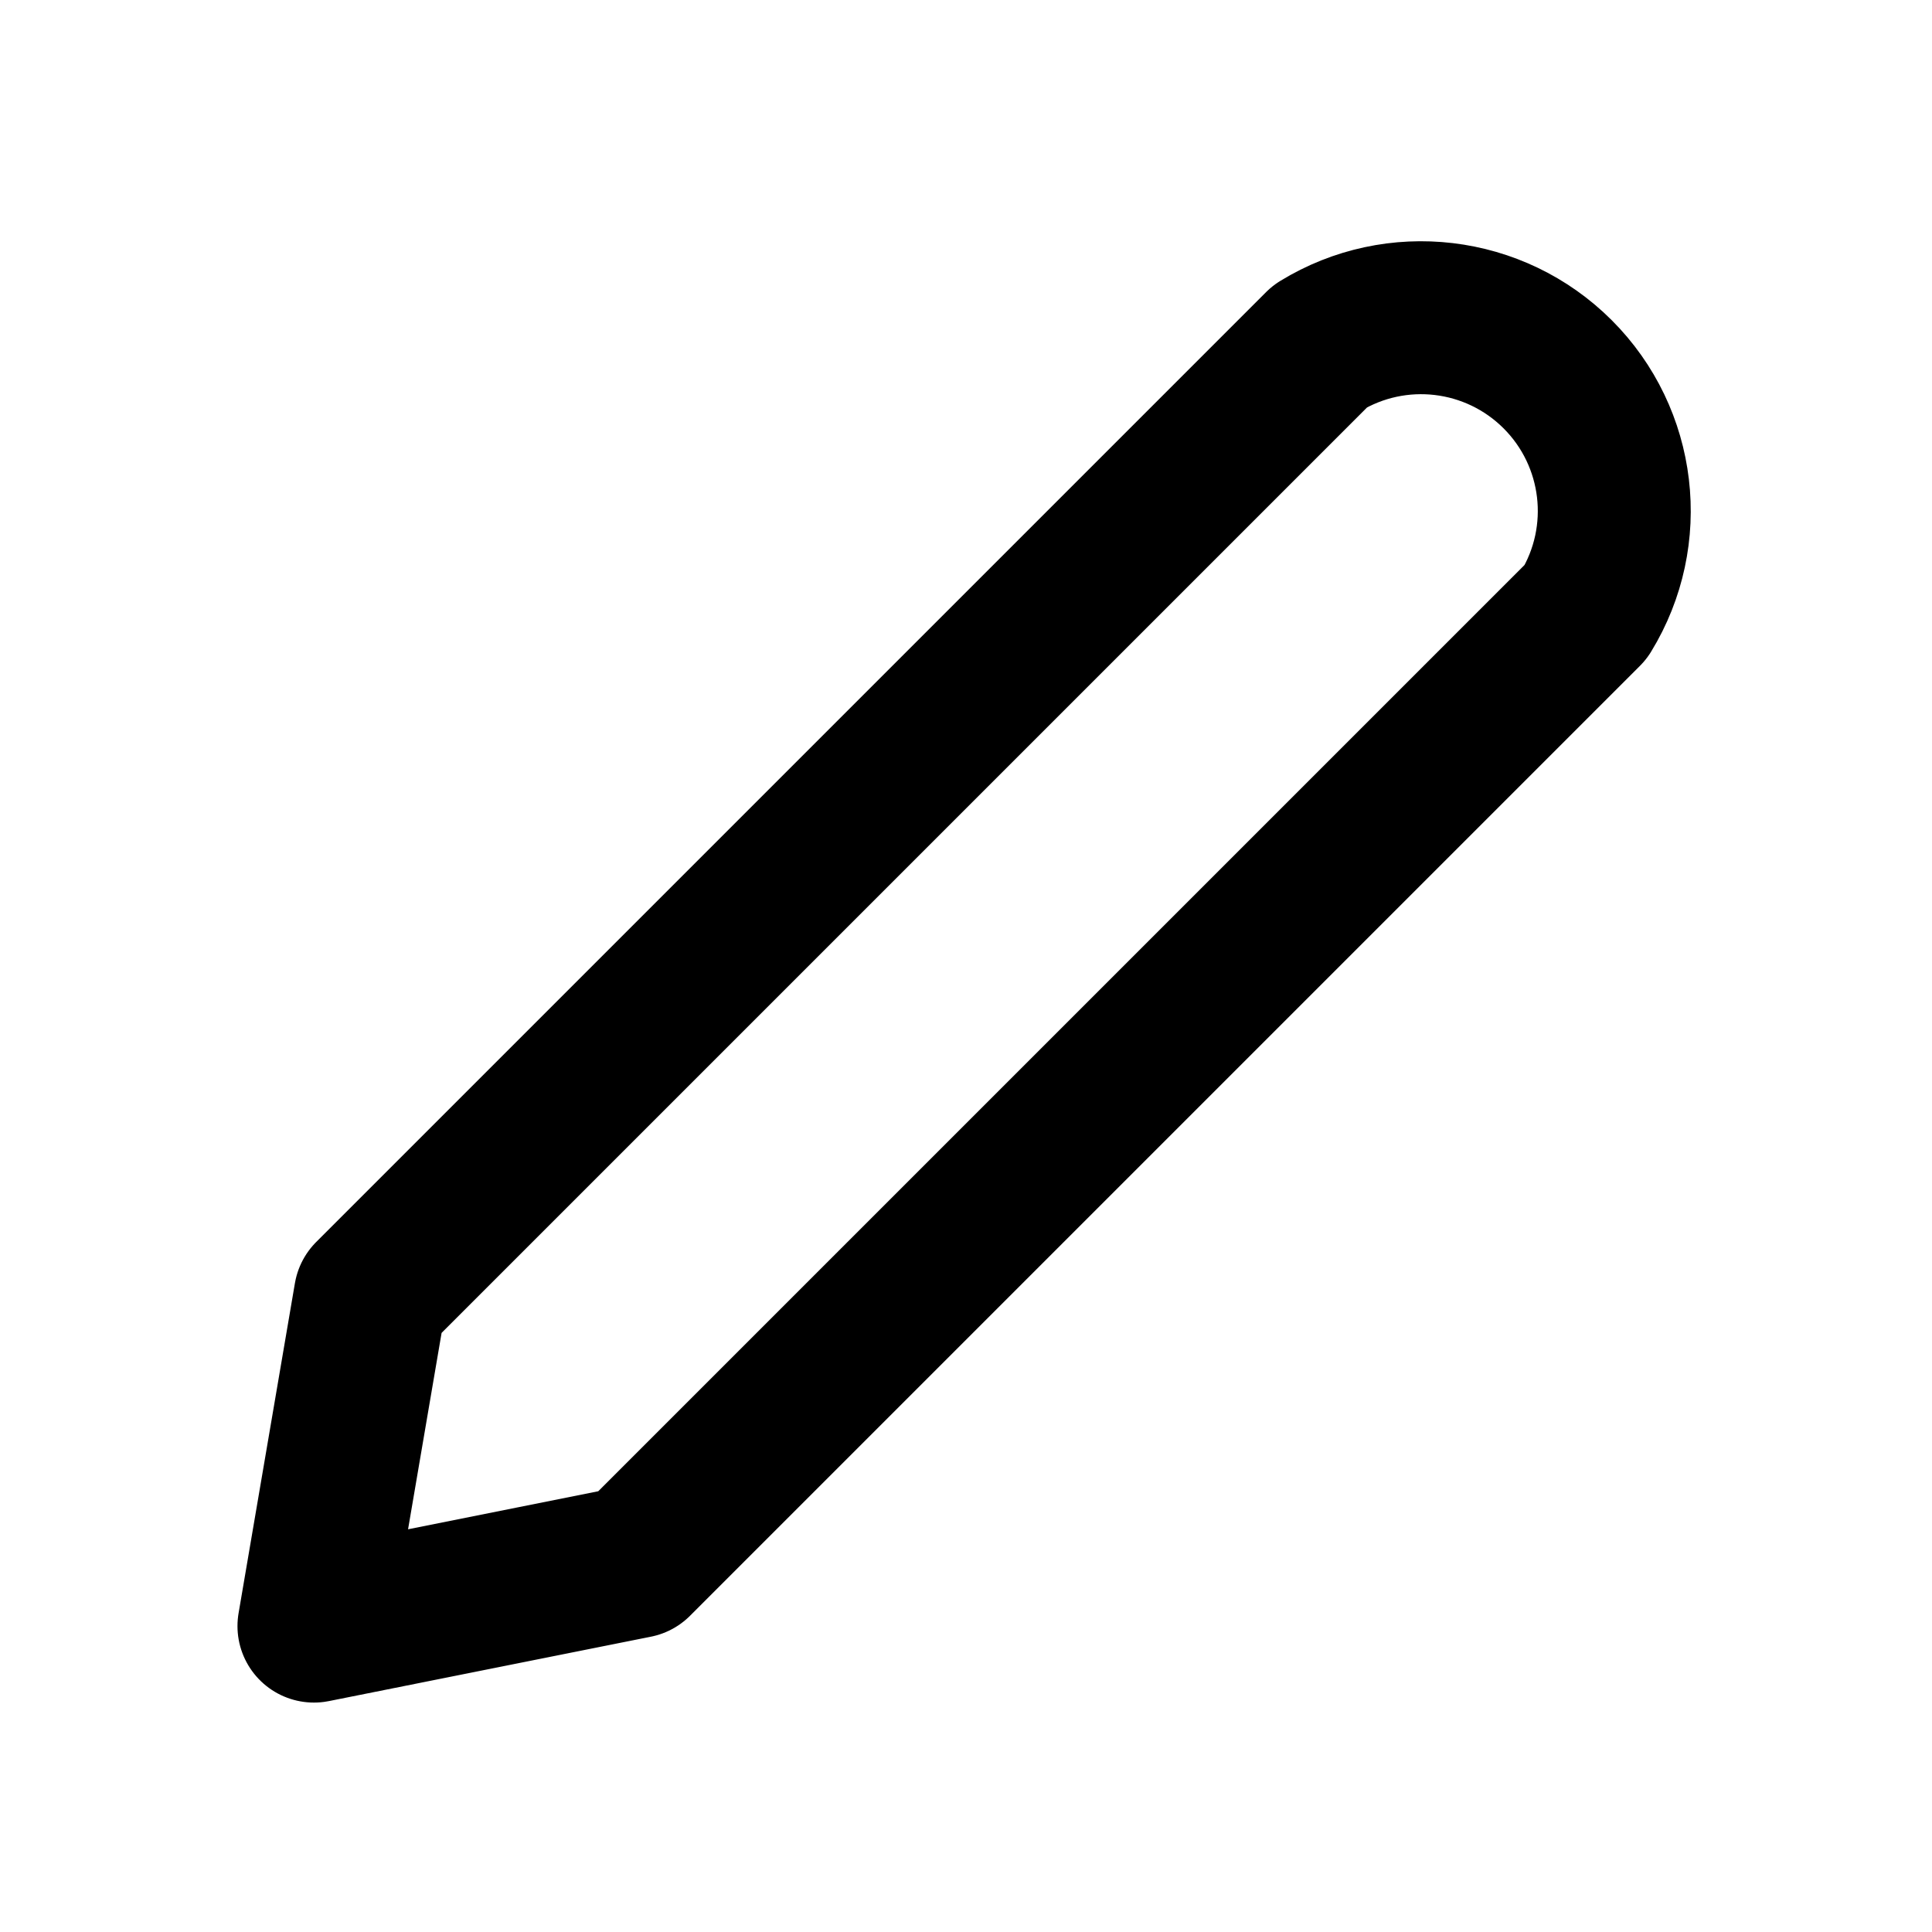
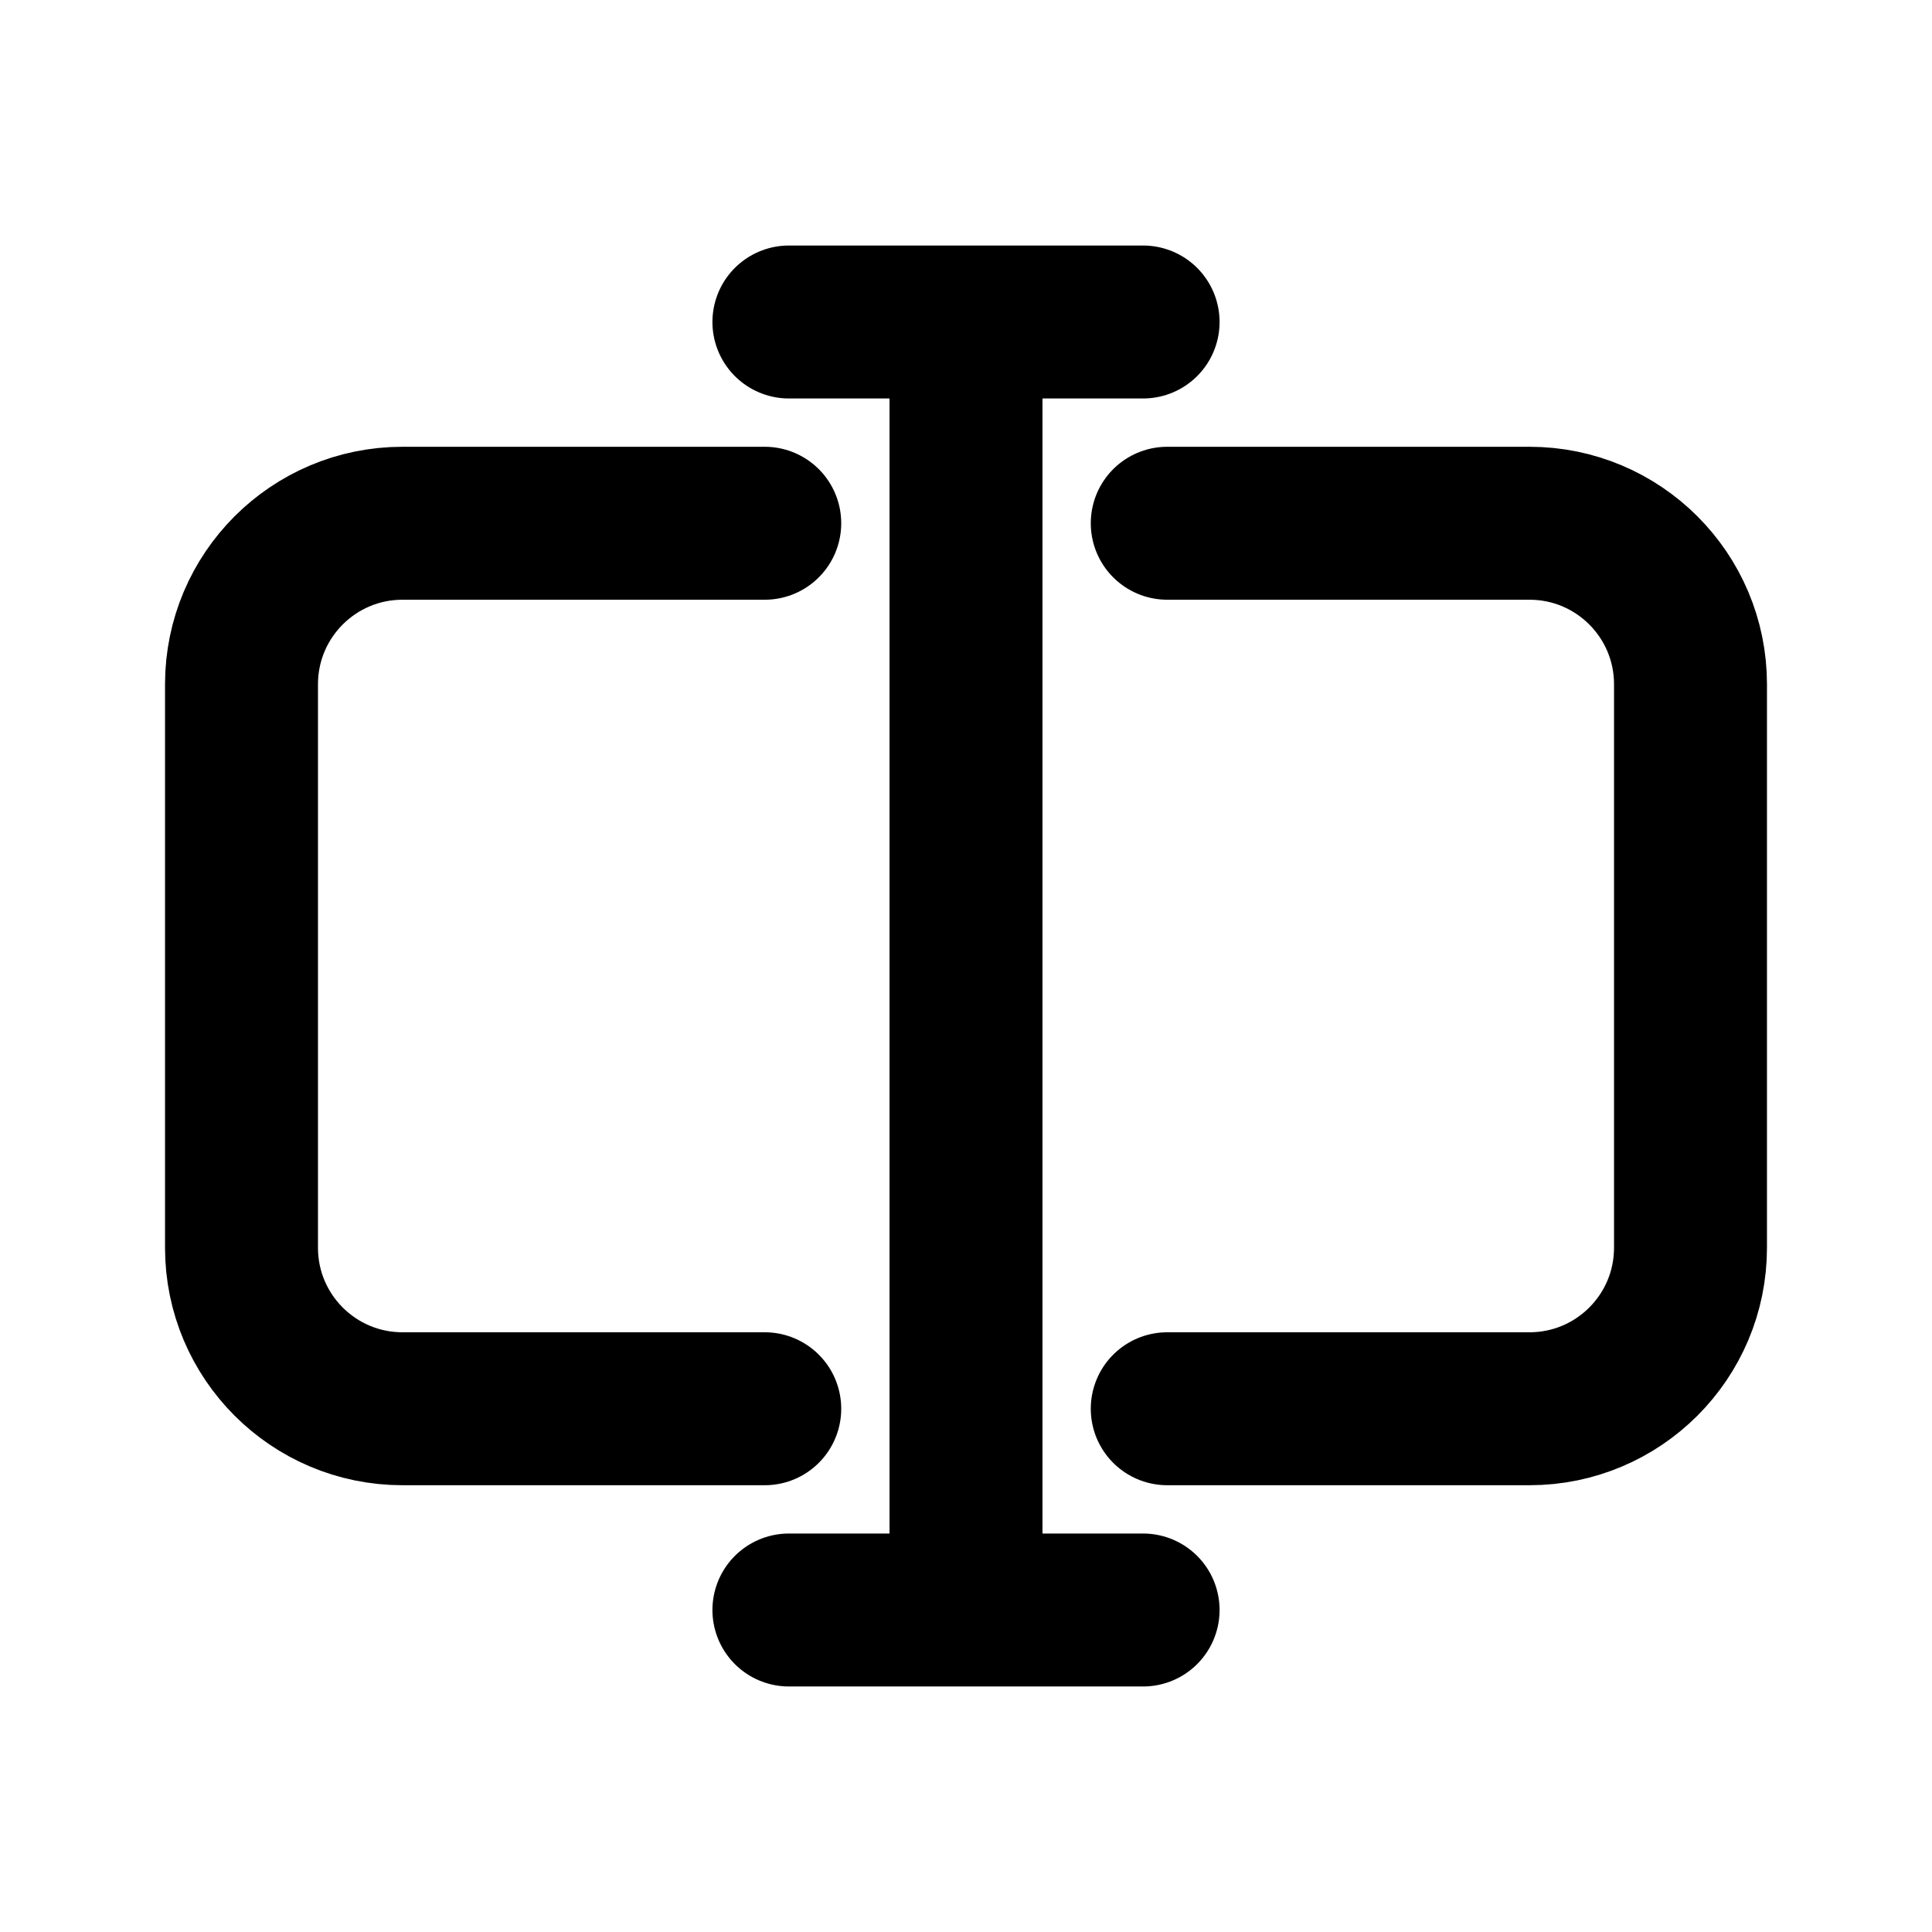
<svg xmlns="http://www.w3.org/2000/svg" viewBox="0 0 24 24" width="24" height="24">
-   <path d="M16.4 4.3 a2.4 2.4 0 0 1 3.3 3.3 L7.9 19.4 L3.9 20.2 L4.6 16.1 Z" fill="none" stroke="#000" stroke-width="1.9" stroke-linejoin="round" stroke-linecap="round" />
+   <path d="M9.5 6.5 H5 a2 2 0 0 0 -2 2 V15.5 a2 2 0 0 0 2 2 H9.5 M14.5 6.5 H19 a2 2 0 0 1 2 2 V15.5 a2 2 0 0 1 -2 2 H14.5" fill="none" stroke="#000" stroke-width="1.9" stroke-linejoin="round" stroke-linecap="round" />
+   <path d="M12 4 V20 M9.8 4 H14.2 M9.8 20 H14.2" fill="none" stroke="#000" stroke-width="1.9" stroke-linecap="round" />
</svg>
